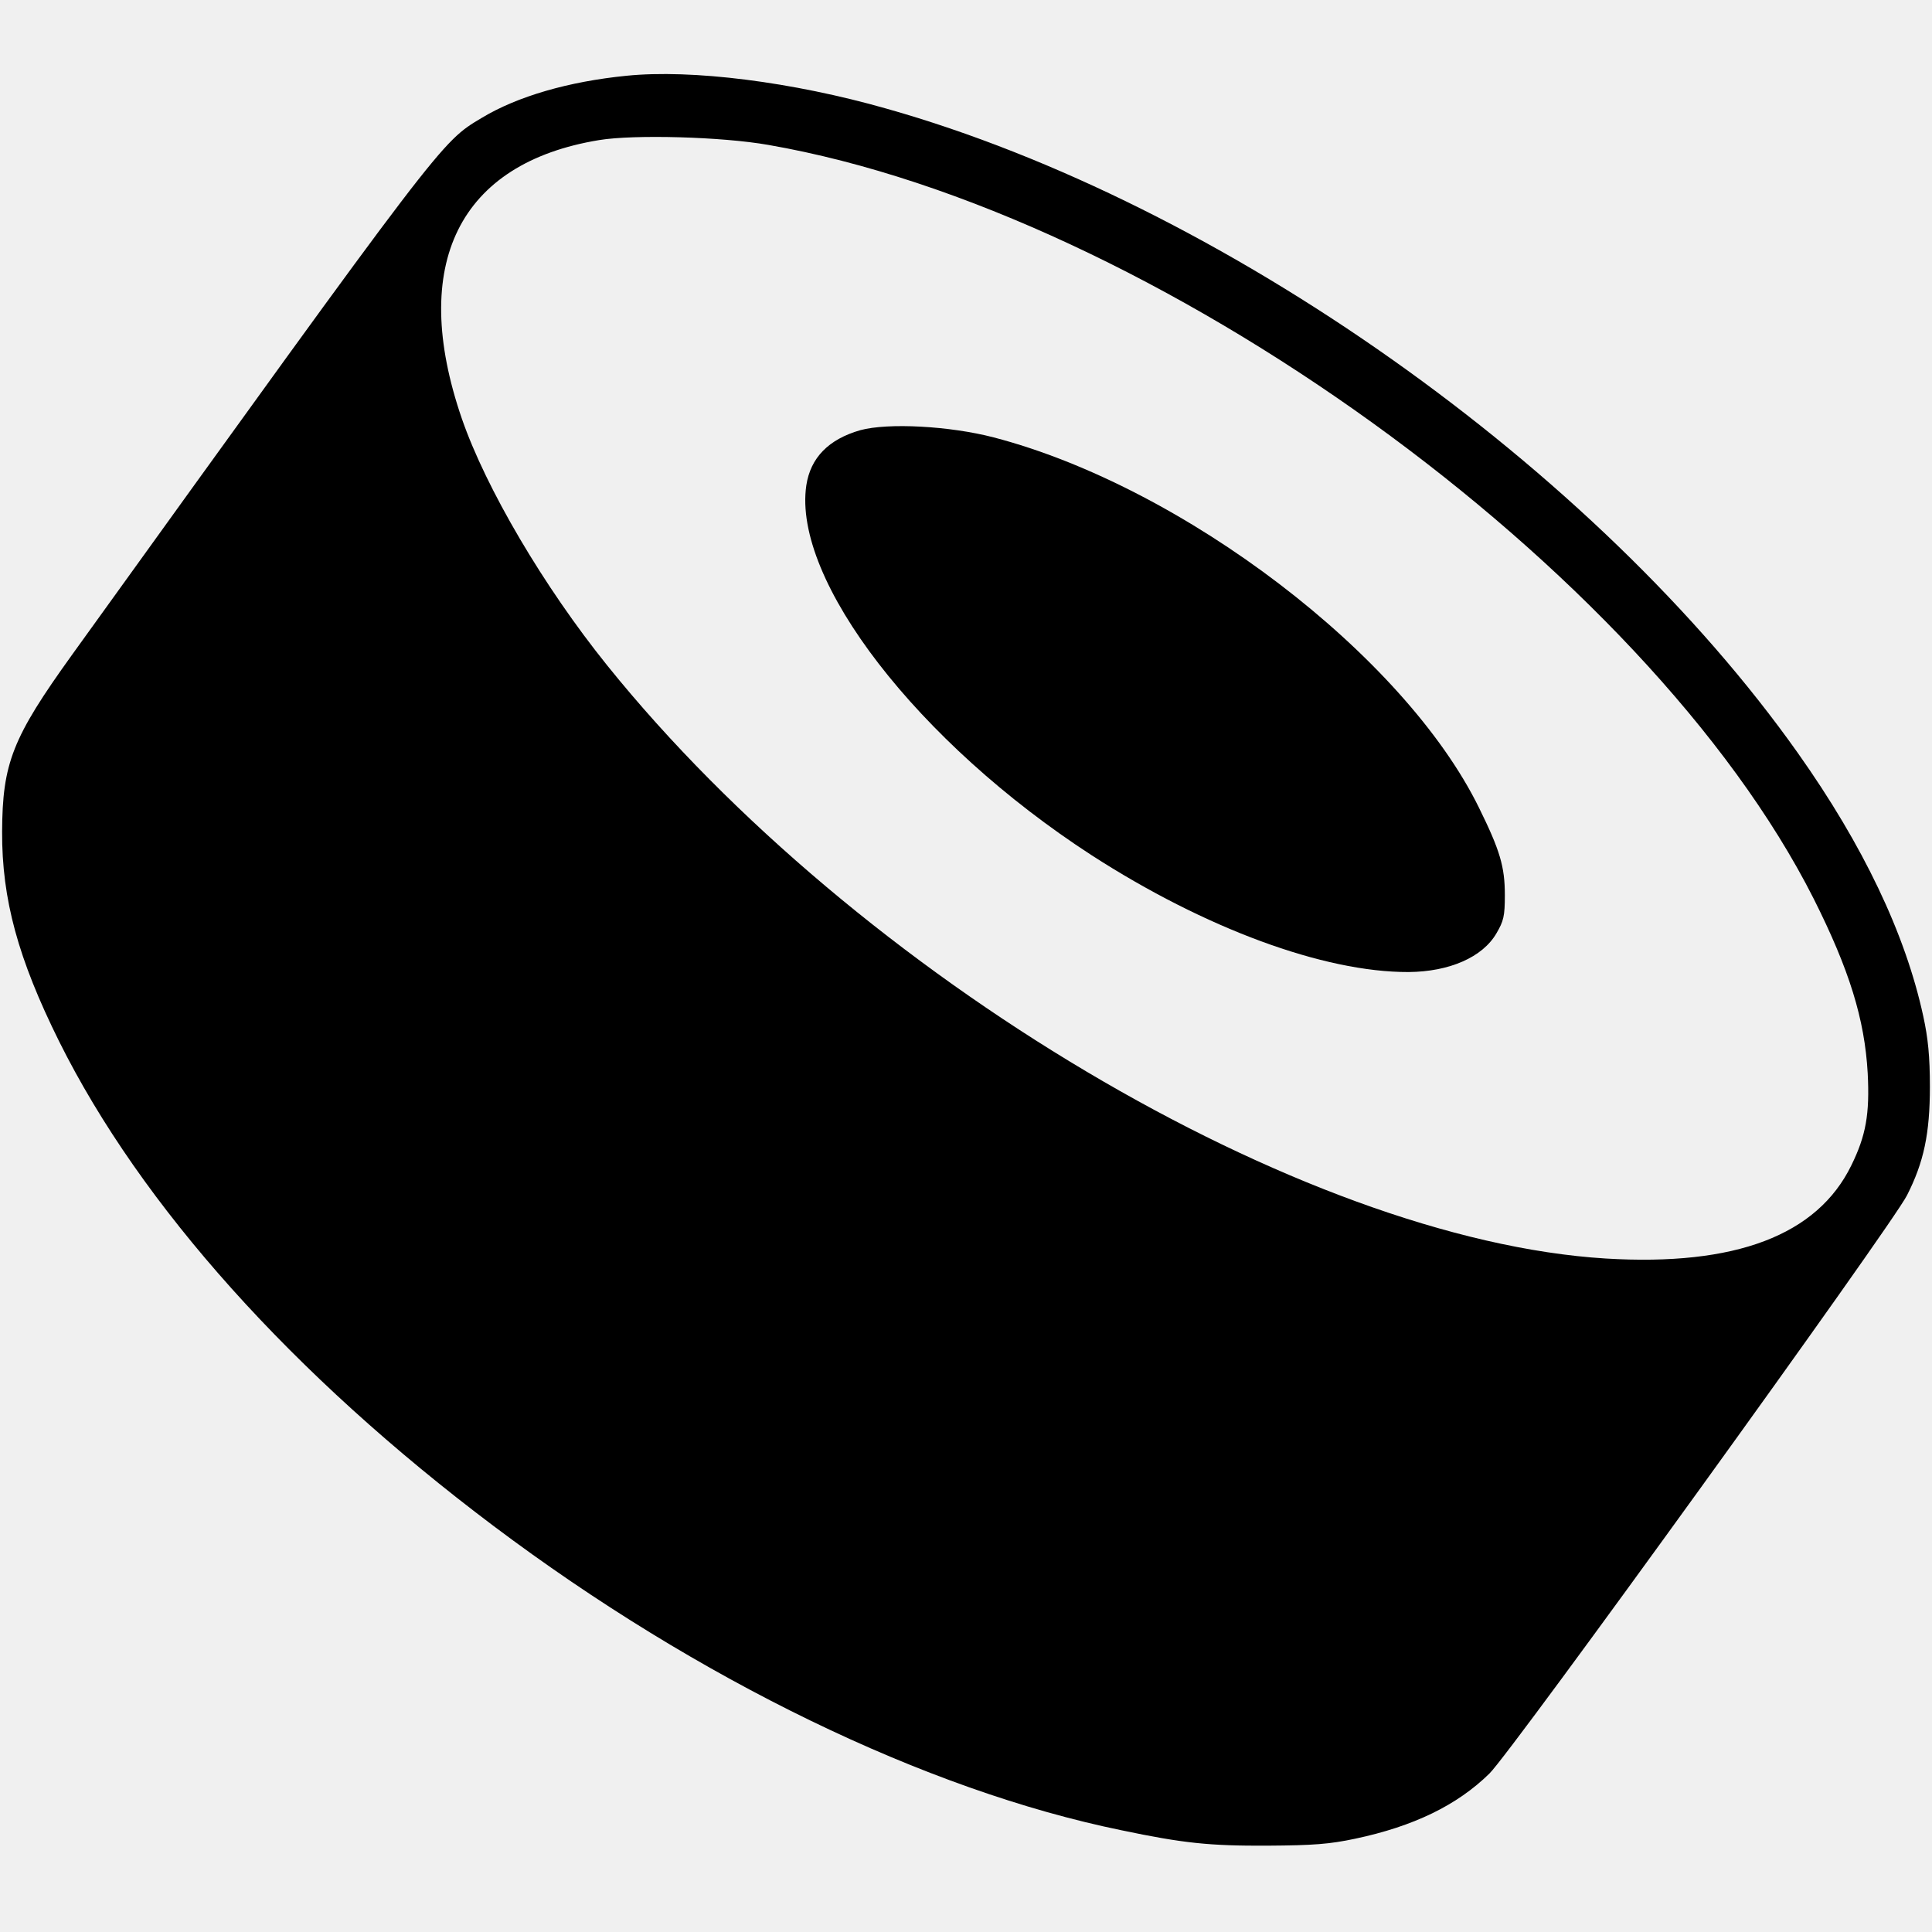
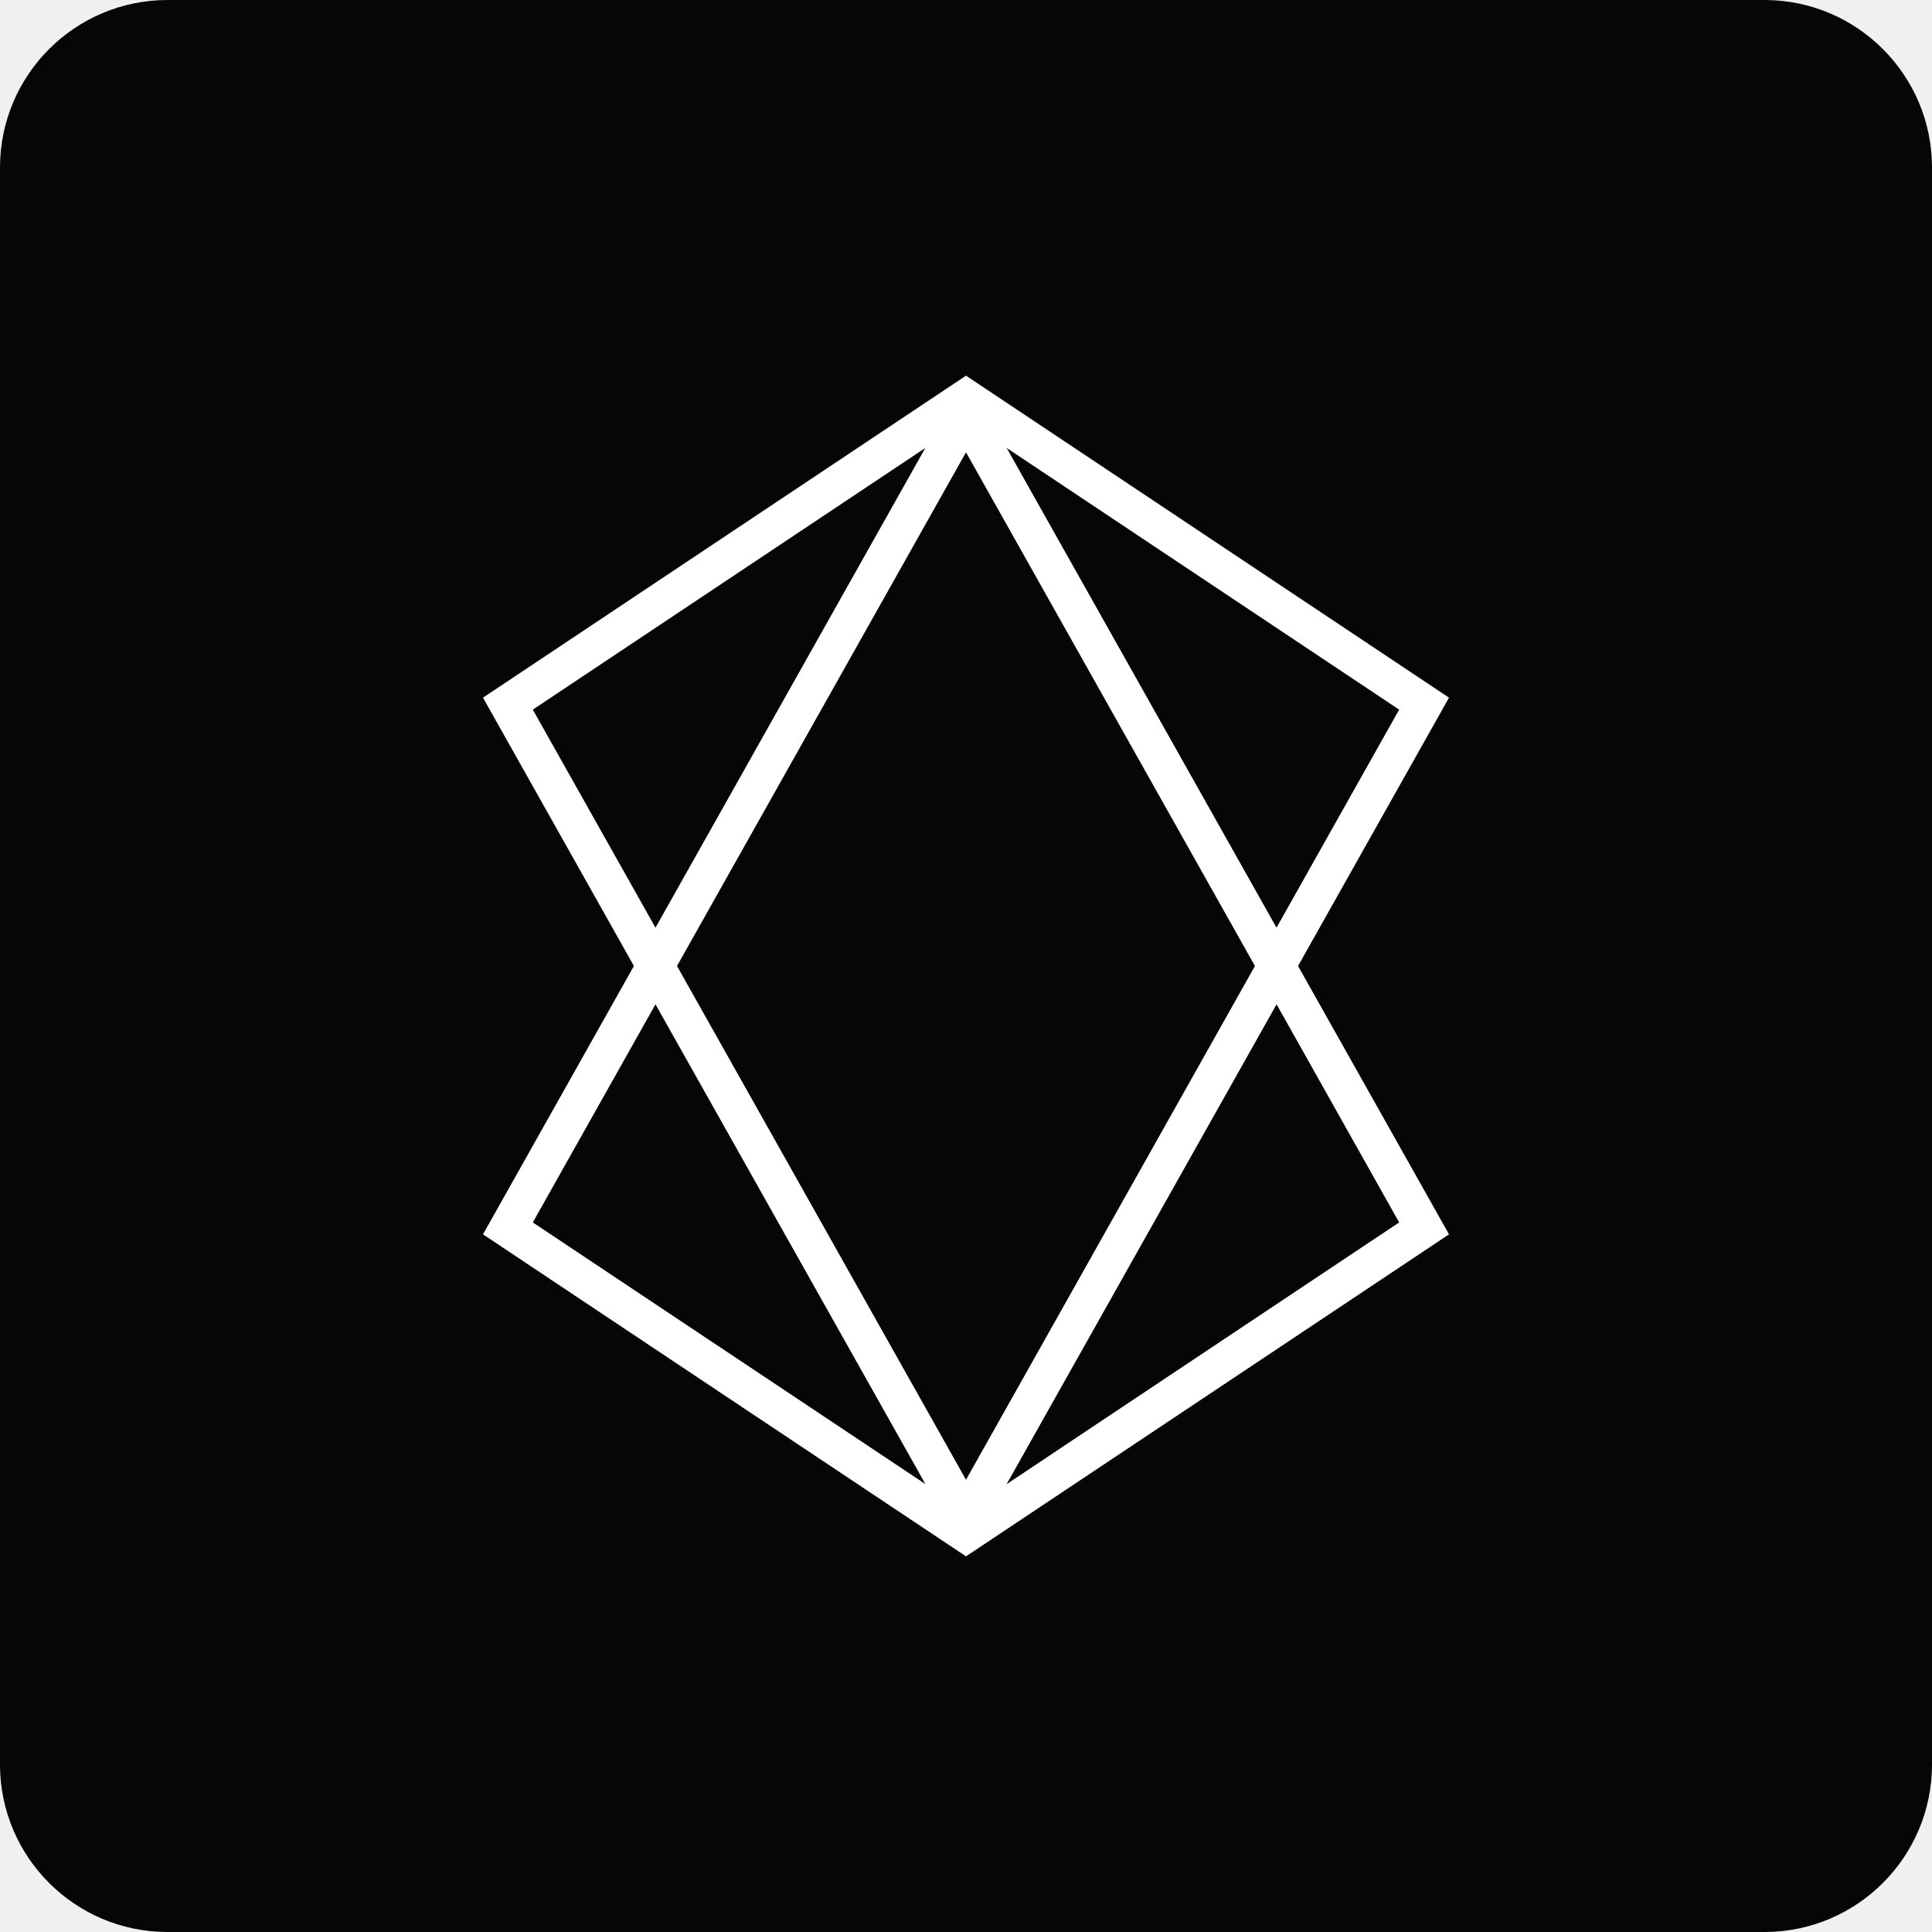
- <svg xmlns="http://www.w3.org/2000/svg" version="1.0" width="640pt" height="640pt" viewBox="0 0 640 640" preserveAspectRatio="xMidYMid meet">
-   <g transform="translate(0,640) scale(0.1,-0.1)" fill="#000000" stroke="none">
-     <path d="M2075 6149 c-191 -19 -361 -68 -480 -140 -134 -80 -124 -67 -1357 -1779 -197 -274 -230 -358 -231 -585 -1 -224 53 -421 189 -695 271 -544 774 -1105 1439 -1605 677 -509 1431 -875 2080 -1008 205 -43 292 -52 485 -51 151 1 204 5 289 23 194 41 338 111 445 216 73 71 1331 1813 1383 1915 56 110 76 205 76 360 0 100 -6 161 -22 234 -59 272 -199 566 -415 871 -667 943 -1910 1822 -3019 2135 -312 89 -646 131 -862 109z m470 -229 c1273 -221 2909 -1401 3463 -2497 118 -235 169 -399 179 -578 7 -136 -6 -207 -54 -305 -113 -232 -384 -335 -814 -309 -1007 62 -2479 936 -3307 1964 -211 262 -402 587 -482 818 -176 511 -10 847 455 923 116 19 407 11 560 -16z" />
-     <path d="M2850 4975 c-105 -30 -165 -91 -179 -183 -46 -314 370 -852 945 -1225 375 -242 769 -388 1050 -387 135 1 245 49 291 128 24 41 28 57 28 127 0 94 -16 148 -86 290 -248 504 -979 1062 -1607 1226 -146 38 -350 49 -442 24z" />
+ <svg xmlns="http://www.w3.org/2000/svg" xmlns:xlink="http://www.w3.org/1999/xlink" width="640" height="640" class="header__logo-svg">
+   <defs>
+     <path id="a" d="M36 36H0V0h36z" />
+   </defs>
+   <g class="icon" transform="scale(17.77783)">
+     <mask id="b" fill="#fff">
+       <use xlink:href="#a" />
+     </mask>
+     <path fill="#060606" d="M36 32.887A3.122 3.122 0 0 1 32.887 36H3.113A3.122 3.122 0 0 1 0 32.887V3.114A3.123 3.123 0 0 1 3.113 0h29.774A3.123 3.123 0 0 1 36 3.114z" mask="url(#b)" />
+     <path fill="#fff" d="m18.757 8.346 7.314 4.877-2.285 4.063zm7.314 14.432-7.314 4.877 5.03-8.941zm-16.143 0 2.286-4.064 5.03 8.94zm0-9.555 7.315-4.877-5.029 8.94zM18 27.573 12.615 18 18 8.428 23.384 18zM18 7l-9 6 2.812 5L9 23l9 6 9-6-2.813-5L27 13z" />
  </g>
</svg>
